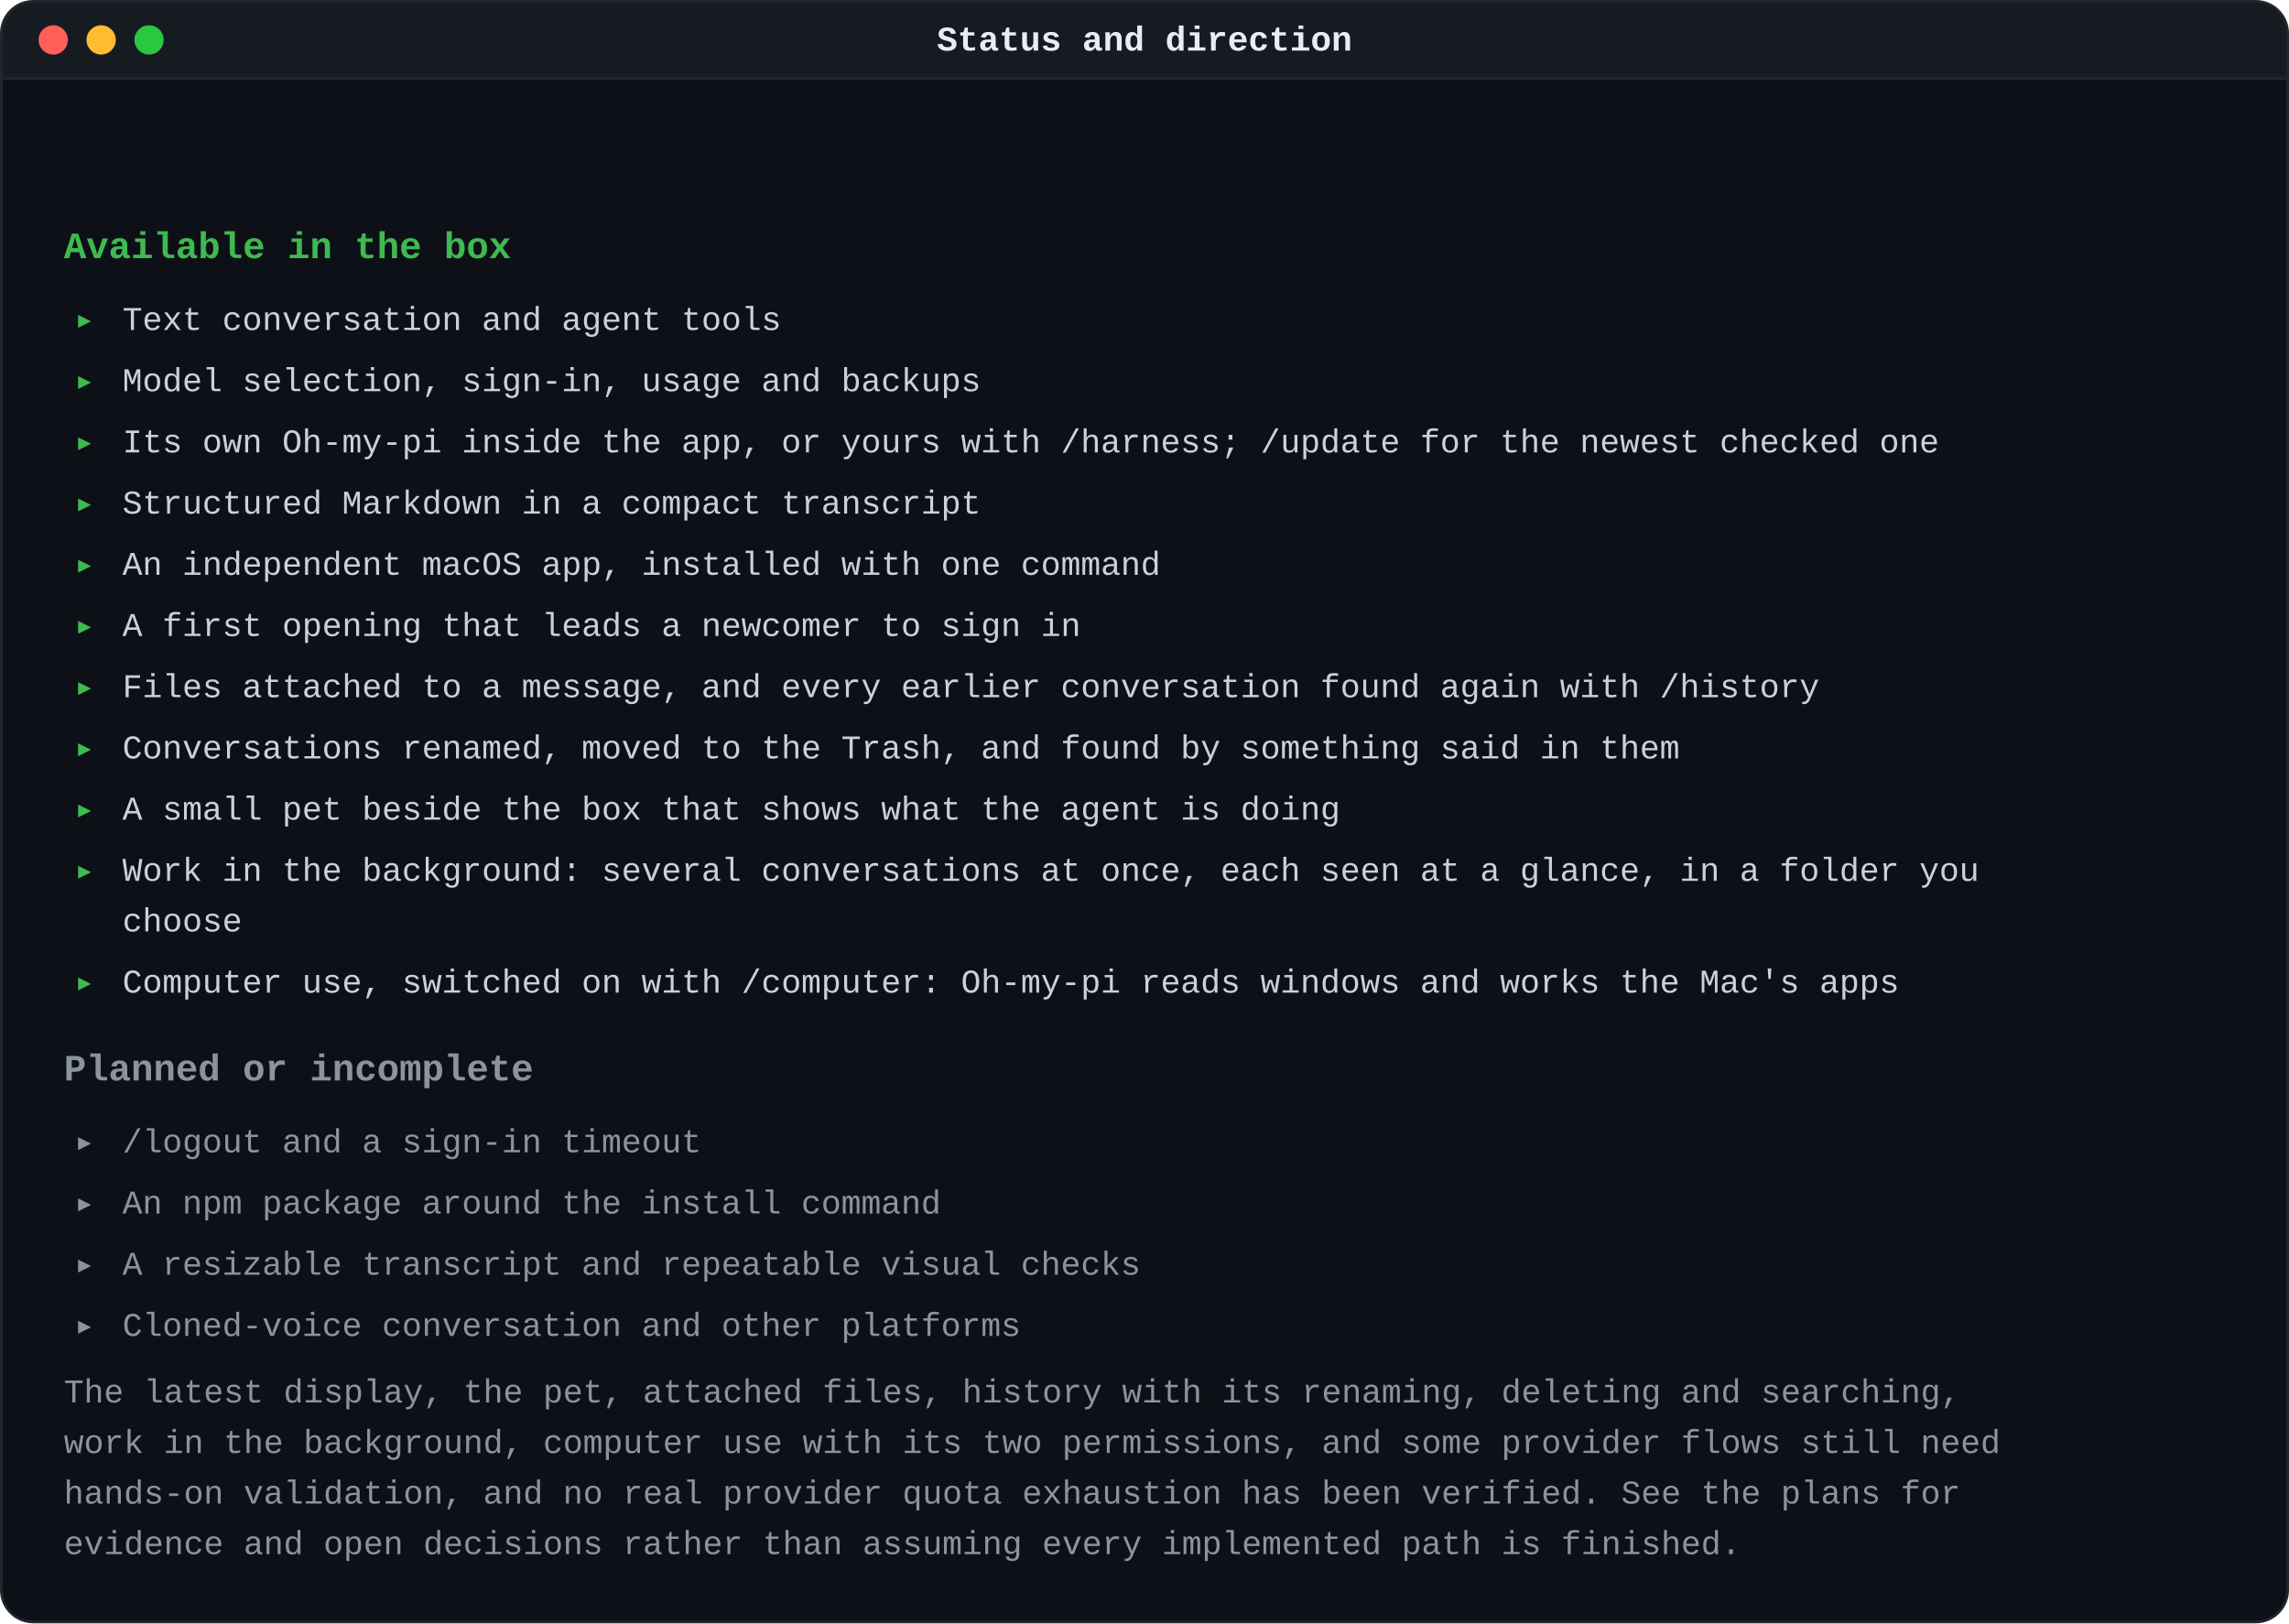
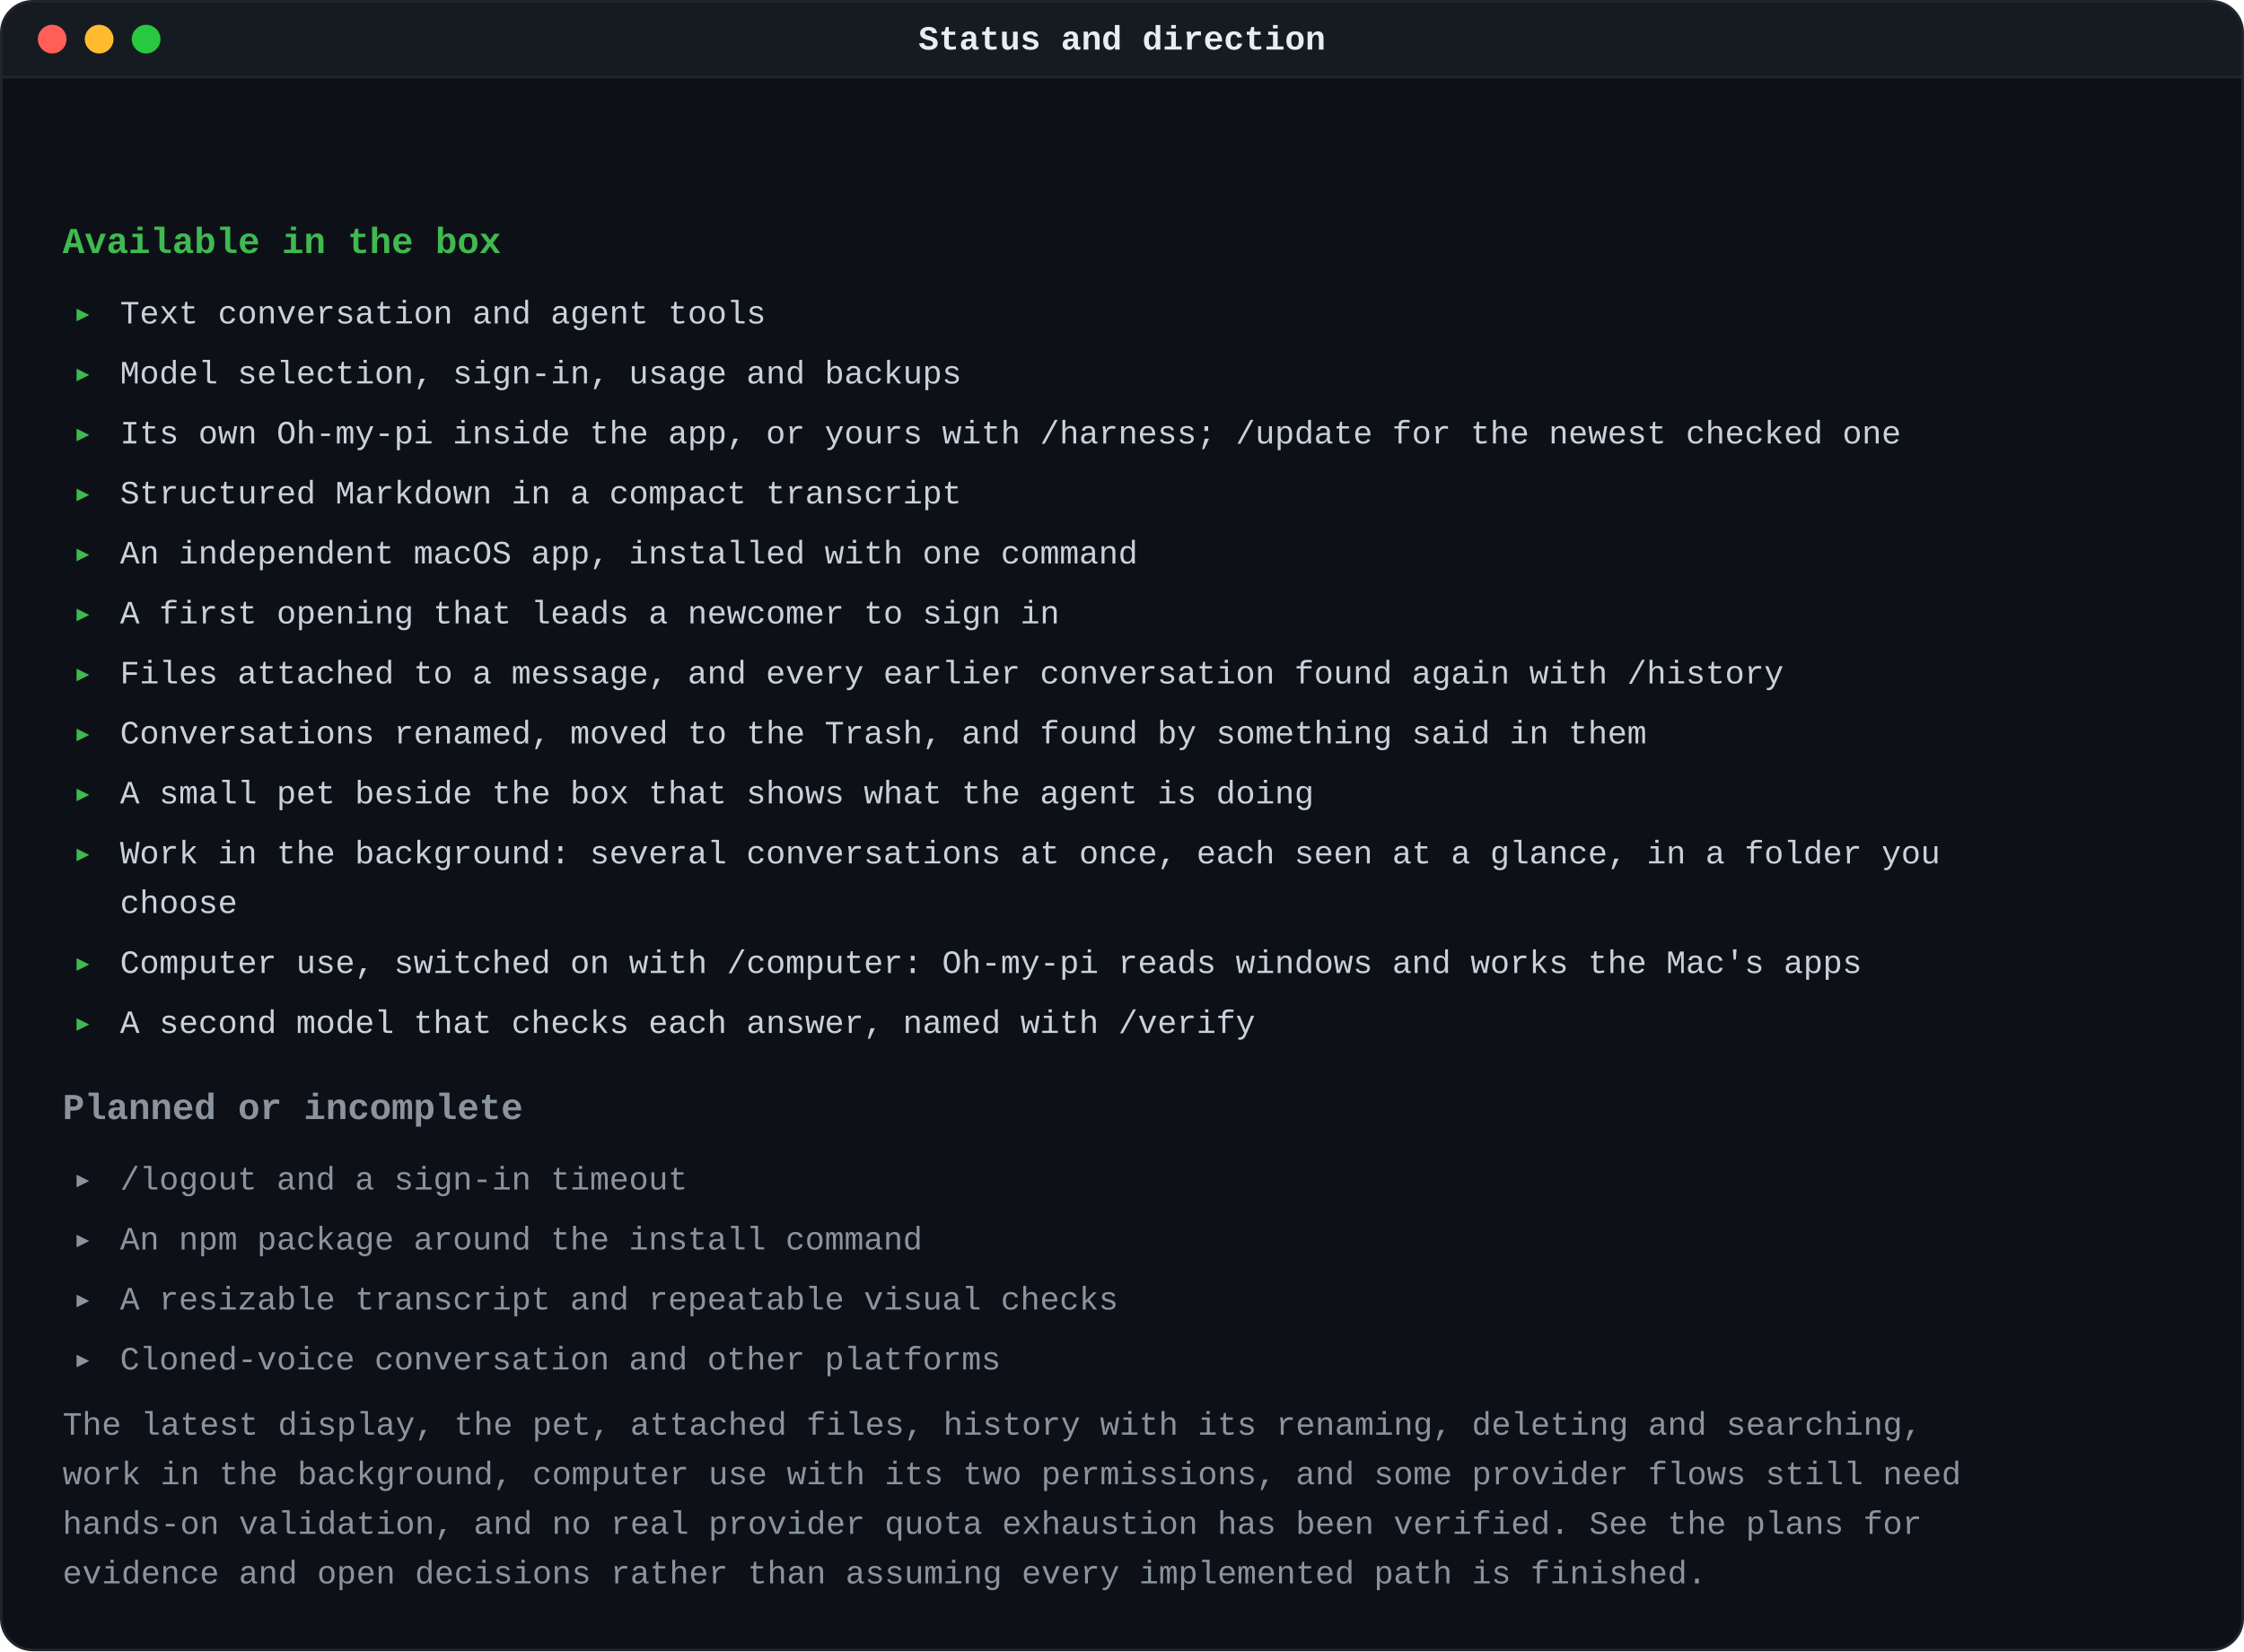
- <svg xmlns="http://www.w3.org/2000/svg" viewBox="0 0 860 610" width="860" height="610" fill="none" role="img" aria-label="Status and direction. Available in the box Text conversation and agent tools Model selection, sign-in, usage and backups Its own Oh-my-pi inside the app, or yours with /harness; /update for the newest checked one Structured Markdown in a compact transcript An independent macOS app, installed with one command A first opening that leads a newcomer to sign in Files attached to a message, and every earlier conversation found again with /history Conversations renamed, moved to the Trash, and found by something said in them A small pet beside the box that shows what the agent is doing Work in the background: several conversations at once, each seen at a glance, in a folder you choose Computer use, switched on with /computer: Oh-my-pi reads windows and works the Mac's apps Planned or incomplete /logout and a sign-in timeout An npm package around the install command A resizable transcript and repeatable visual checks Cloned-voice conversation and other platforms The latest display, the pet, attached files, history with its renaming, deleting and searching, work in the background, computer use with its two permissions, and some provider flows still need hands-on validation, and no real provider quota exhaustion has been verified. See the plans for evidence and open decisions rather than assuming every implemented path is finished.">
+ <svg xmlns="http://www.w3.org/2000/svg" viewBox="0 0 860 633" width="860" height="633" fill="none" role="img" aria-label="Status and direction. Available in the box Text conversation and agent tools Model selection, sign-in, usage and backups Its own Oh-my-pi inside the app, or yours with /harness; /update for the newest checked one Structured Markdown in a compact transcript An independent macOS app, installed with one command A first opening that leads a newcomer to sign in Files attached to a message, and every earlier conversation found again with /history Conversations renamed, moved to the Trash, and found by something said in them A small pet beside the box that shows what the agent is doing Work in the background: several conversations at once, each seen at a glance, in a folder you choose Computer use, switched on with /computer: Oh-my-pi reads windows and works the Mac's apps A second model that checks each answer, named with /verify Planned or incomplete /logout and a sign-in timeout An npm package around the install command A resizable transcript and repeatable visual checks Cloned-voice conversation and other platforms The latest display, the pet, attached files, history with its renaming, deleting and searching, work in the background, computer use with its two permissions, and some provider flows still need hands-on validation, and no real provider quota exhaustion has been verified. See the plans for evidence and open decisions rather than assuming every implemented path is finished.">
  <style>
    text { font-family: ui-monospace,SFMono-Regular,'SF Mono',Menlo,Consolas,'Liberation Mono',monospace; }
    .rise { animation: rise .35s ease-out both; }
    .fade { animation: fade .4s ease-out both; }
    .blink { animation: blink 1.1s steps(1) infinite; }
    @keyframes rise { from { opacity: 0; transform: translateY(4px); } }
    @keyframes fade { from { opacity: 0; } }
    @keyframes blink { 50% { opacity: 0; } }
    @keyframes hold { 0%, 99.9% { opacity: 1; } 100% { opacity: 0; } }
    @media (prefers-reduced-motion: reduce) { * { animation: none !important; } }
  </style>
  <clipPath id="win">
-     <rect x="0.5" y="0.5" width="859" height="609" rx="12" />
+     <rect x="0.5" y="0.5" width="859" height="632" rx="12" />
  </clipPath>
  <g clip-path="url(#win)">
-     <rect width="860" height="610" fill="#0D1117" />
+     <rect width="860" height="633" fill="#0D1117" />
    <rect width="860" height="30" fill="#161B22" />
    <path d="M0 29.5H860" stroke="#21262D" />
    <circle cx="20" cy="15.0" r="5.5" fill="#FF5F57" />
    <circle cx="38" cy="15.0" r="5.5" fill="#FEBC2E" />
    <circle cx="56" cy="15.0" r="5.5" fill="#28C840" />
    <text x="430.0" y="19.0" font-size="13" font-weight="600" fill="#E6EDF3" text-anchor="middle">Status and direction</text>
    <text x="24" y="97.0" font-size="14" font-weight="700" fill="#3FB950">Available in the box</text>
    <text x="28" y="124.0" font-size="12.5" fill="#3FB950">▸</text>
    <text x="46" y="124.0" font-size="12.5" fill="#C9D1D9">Text conversation and agent tools</text>
    <text x="28" y="147.0" font-size="12.5" fill="#3FB950">▸</text>
    <text x="46" y="147.0" font-size="12.5" fill="#C9D1D9">Model selection, sign-in, usage and backups</text>
    <text x="28" y="170.0" font-size="12.5" fill="#3FB950">▸</text>
    <text x="46" y="170.0" font-size="12.5" fill="#C9D1D9">Its own Oh-my-pi inside the app, or yours with /harness; /update for the newest checked one</text>
    <text x="28" y="193.0" font-size="12.5" fill="#3FB950">▸</text>
    <text x="46" y="193.0" font-size="12.5" fill="#C9D1D9">Structured Markdown in a compact transcript</text>
    <text x="28" y="216.0" font-size="12.5" fill="#3FB950">▸</text>
    <text x="46" y="216.0" font-size="12.5" fill="#C9D1D9">An independent macOS app, installed with one command</text>
    <text x="28" y="239.0" font-size="12.5" fill="#3FB950">▸</text>
    <text x="46" y="239.0" font-size="12.5" fill="#C9D1D9">A first opening that leads a newcomer to sign in</text>
    <text x="28" y="262.0" font-size="12.5" fill="#3FB950">▸</text>
    <text x="46" y="262.0" font-size="12.5" fill="#C9D1D9">Files attached to a message, and every earlier conversation found again with /history</text>
    <text x="28" y="285.0" font-size="12.5" fill="#3FB950">▸</text>
    <text x="46" y="285.0" font-size="12.5" fill="#C9D1D9">Conversations renamed, moved to the Trash, and found by something said in them</text>
    <text x="28" y="308.0" font-size="12.5" fill="#3FB950">▸</text>
    <text x="46" y="308.0" font-size="12.5" fill="#C9D1D9">A small pet beside the box that shows what the agent is doing</text>
    <text x="28" y="331.0" font-size="12.5" fill="#3FB950">▸</text>
    <text x="46" y="331.0" font-size="12.5" fill="#C9D1D9">Work in the background: several conversations at once, each seen at a glance, in a folder you</text>
    <text x="46" y="350.0" font-size="12.5" fill="#C9D1D9">choose</text>
    <text x="28" y="373.0" font-size="12.5" fill="#3FB950">▸</text>
    <text x="46" y="373.0" font-size="12.5" fill="#C9D1D9">Computer use, switched on with /computer: Oh-my-pi reads windows and works the Mac's apps</text>
-     <text x="24" y="406.0" font-size="14" font-weight="700" fill="#8B949E">Planned or incomplete</text>
-     <text x="28" y="433.0" font-size="12.5" fill="#8B949E">▸</text>
-     <text x="46" y="433.0" font-size="12.5" fill="#8B949E">/logout and a sign-in timeout</text>
+     <text x="28" y="396.0" font-size="12.5" fill="#3FB950">▸</text>
+     <text x="46" y="396.0" font-size="12.5" fill="#C9D1D9">A second model that checks each answer, named with /verify</text>
+     <text x="24" y="429.0" font-size="14" font-weight="700" fill="#8B949E">Planned or incomplete</text>
    <text x="28" y="456.0" font-size="12.5" fill="#8B949E">▸</text>
-     <text x="46" y="456.0" font-size="12.5" fill="#8B949E">An npm package around the install command</text>
+     <text x="46" y="456.0" font-size="12.5" fill="#8B949E">/logout and a sign-in timeout</text>
    <text x="28" y="479.0" font-size="12.5" fill="#8B949E">▸</text>
-     <text x="46" y="479.0" font-size="12.5" fill="#8B949E">A resizable transcript and repeatable visual checks</text>
+     <text x="46" y="479.0" font-size="12.5" fill="#8B949E">An npm package around the install command</text>
    <text x="28" y="502.0" font-size="12.5" fill="#8B949E">▸</text>
-     <text x="46" y="502.0" font-size="12.5" fill="#8B949E">Cloned-voice conversation and other platforms</text>
-     <text x="24" y="527.0" font-size="12.5" fill="#8B949E">The latest display, the pet, attached files, history with its renaming, deleting and searching,</text>
-     <text x="24" y="546.0" font-size="12.5" fill="#8B949E">work in the background, computer use with its two permissions, and some provider flows still need</text>
-     <text x="24" y="565.0" font-size="12.5" fill="#8B949E">hands-on validation, and no real provider quota exhaustion has been verified. See the plans for</text>
-     <text x="24" y="584.0" font-size="12.5" fill="#8B949E">evidence and open decisions rather than assuming every implemented path is finished.</text>
+     <text x="46" y="502.0" font-size="12.5" fill="#8B949E">A resizable transcript and repeatable visual checks</text>
+     <text x="28" y="525.0" font-size="12.5" fill="#8B949E">▸</text>
+     <text x="46" y="525.0" font-size="12.5" fill="#8B949E">Cloned-voice conversation and other platforms</text>
+     <text x="24" y="550.0" font-size="12.5" fill="#8B949E">The latest display, the pet, attached files, history with its renaming, deleting and searching,</text>
+     <text x="24" y="569.0" font-size="12.5" fill="#8B949E">work in the background, computer use with its two permissions, and some provider flows still need</text>
+     <text x="24" y="588.0" font-size="12.5" fill="#8B949E">hands-on validation, and no real provider quota exhaustion has been verified. See the plans for</text>
+     <text x="24" y="607.0" font-size="12.5" fill="#8B949E">evidence and open decisions rather than assuming every implemented path is finished.</text>
  </g>
-   <rect x="0.5" y="0.5" width="859" height="609" rx="12" stroke="#21262D" />
+   <rect x="0.5" y="0.5" width="859" height="632" rx="12" stroke="#21262D" />
</svg>
